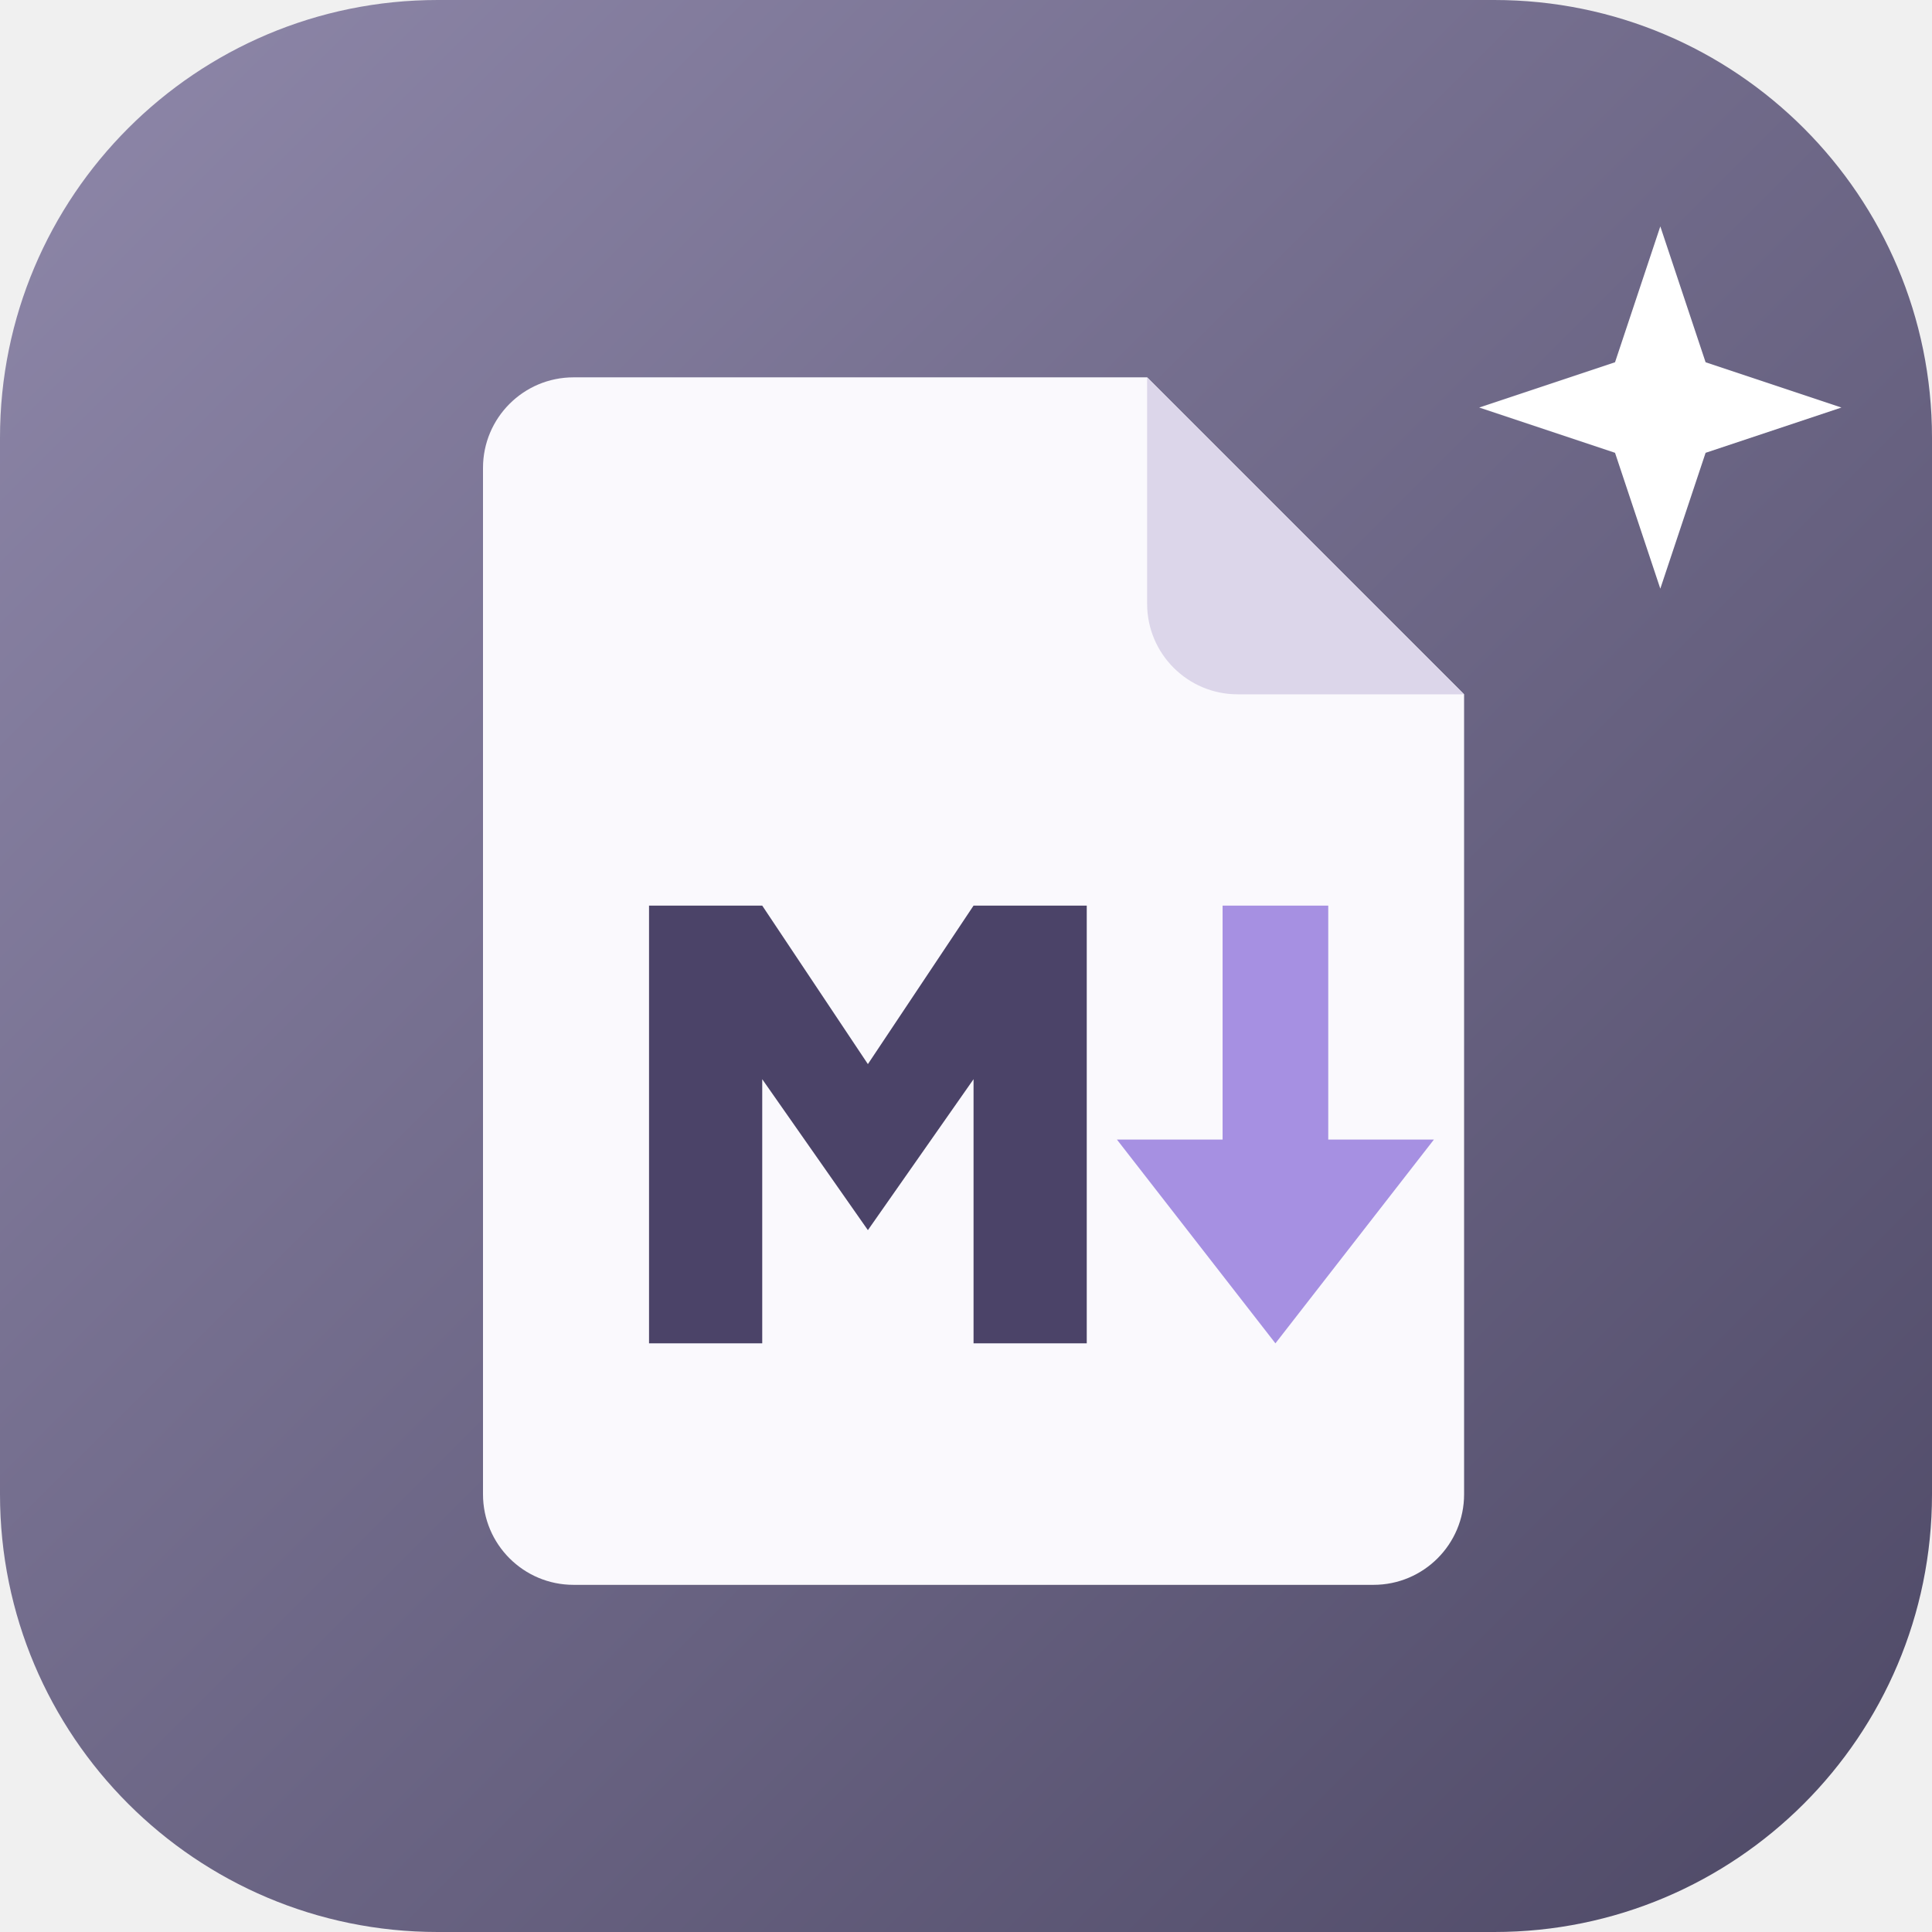
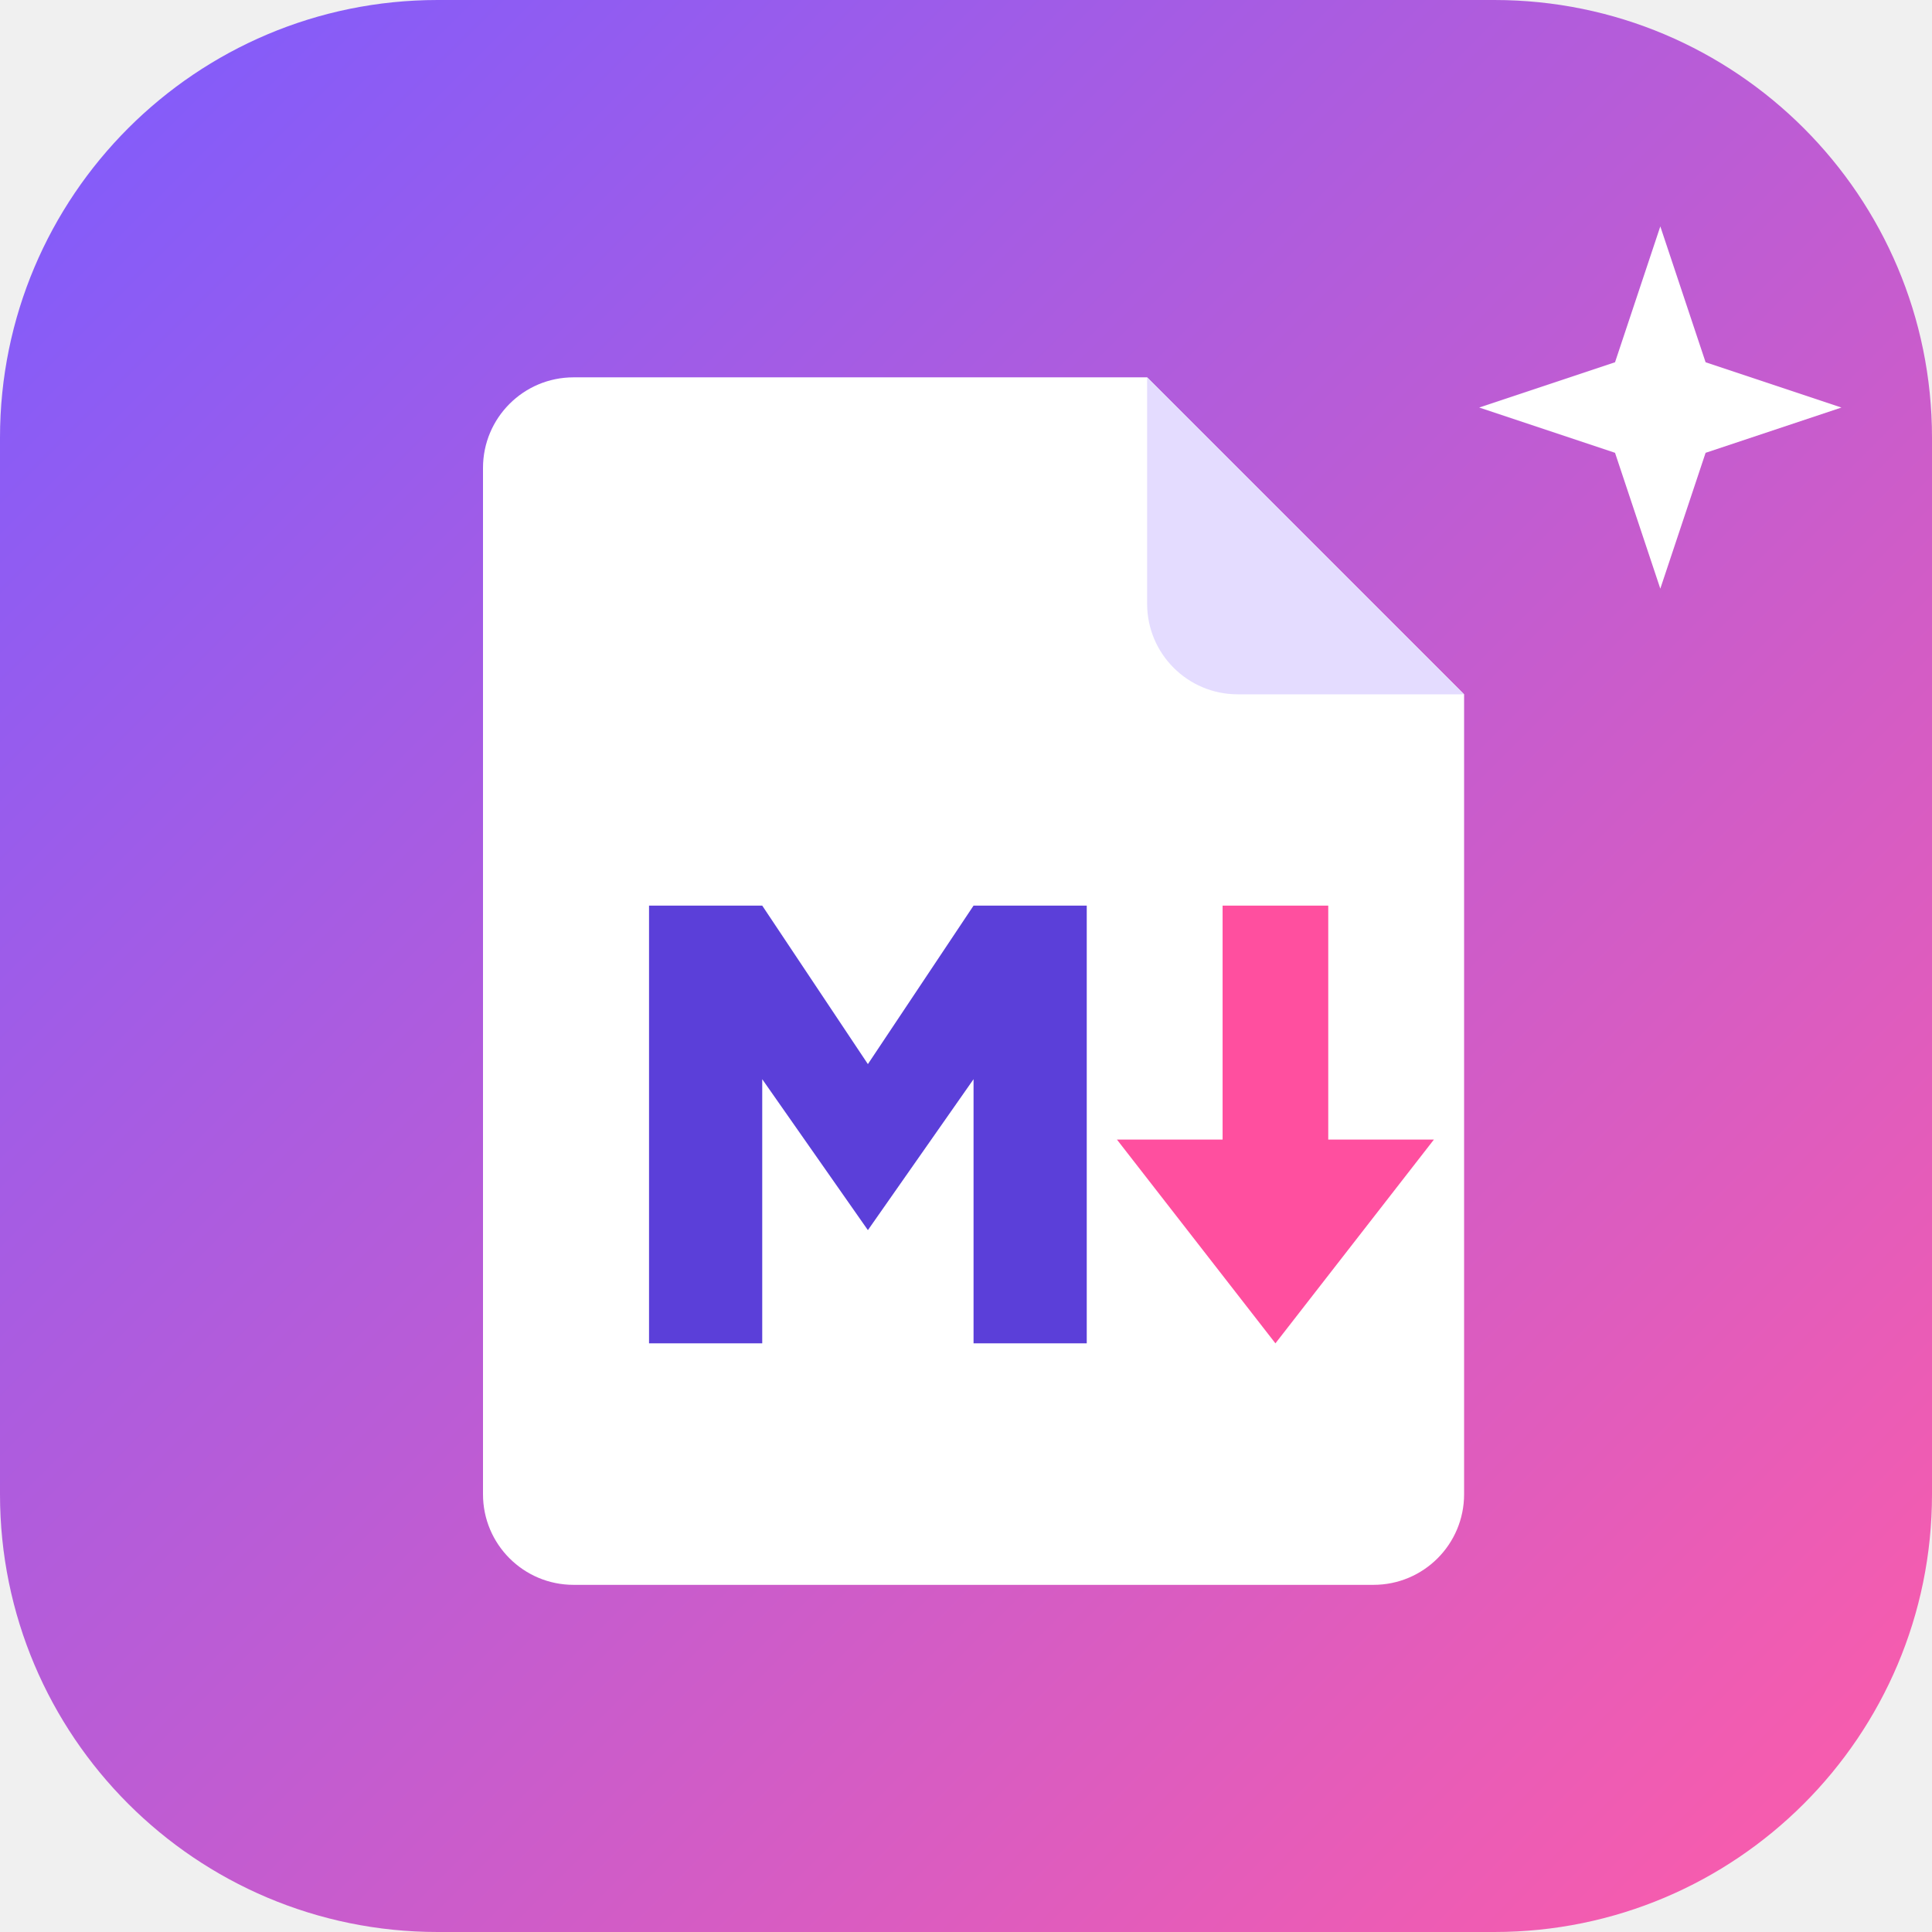
<svg xmlns="http://www.w3.org/2000/svg" viewBox="0 0 256 256" width="256" height="256">
  <defs>
    <linearGradient id="bg" x1="0" y1="0" x2="1" y2="1">
-       <stop offset="0" stop-color="#8f88aa" />
-       <stop offset="1" stop-color="#4d4865" />
+       <stop offset="0" stop-color="#7c5cff" />
+       <stop offset="1" stop-color="#ff5ca8" />
    </linearGradient>
  </defs>
  <rect width="256" height="256" rx="58" fill="url(#bg)" />
-   <path d="M76 50h76l42 42v106a12 12 0 0 1-12 12H76a12 12 0 0 1-12-12V62a12 12 0 0 1 12-12z" fill="#faf9fd" />
-   <path d="M152 50v30a12 12 0 0 0 12 12h30z" fill="#dcd6ea" />
-   <path d="M86 178v-58h15l14 21 14-21h15v58h-15v-35l-14 20-14-20v35z" fill="#4b4368" />
-   <path d="M162 120h14v31h14l-21 27-21-27h14z" fill="#a690e2" />
+   <path d="M76 50h76l42 42v106a12 12 0 0 1-12 12H76a12 12 0 0 1-12-12V62a12 12 0 0 1 12-12z" fill="#ffffff" />
+   <path d="M152 50v30a12 12 0 0 0 12 12h30z" fill="#e4dcff" />
+   <path d="M86 178v-58h15l14 21 14-21h15v58h-15v-35l-14 20-14-20v35z" fill="#5b3fd9" />
+   <path d="M162 120h14v31h14l-21 27-21-27h14z" fill="#ff4f9f" />
  <path d="M220 30l6 18 18 6-18 6-6 18-6-18-18-6 18-6z" fill="#ffffff" />
</svg>
